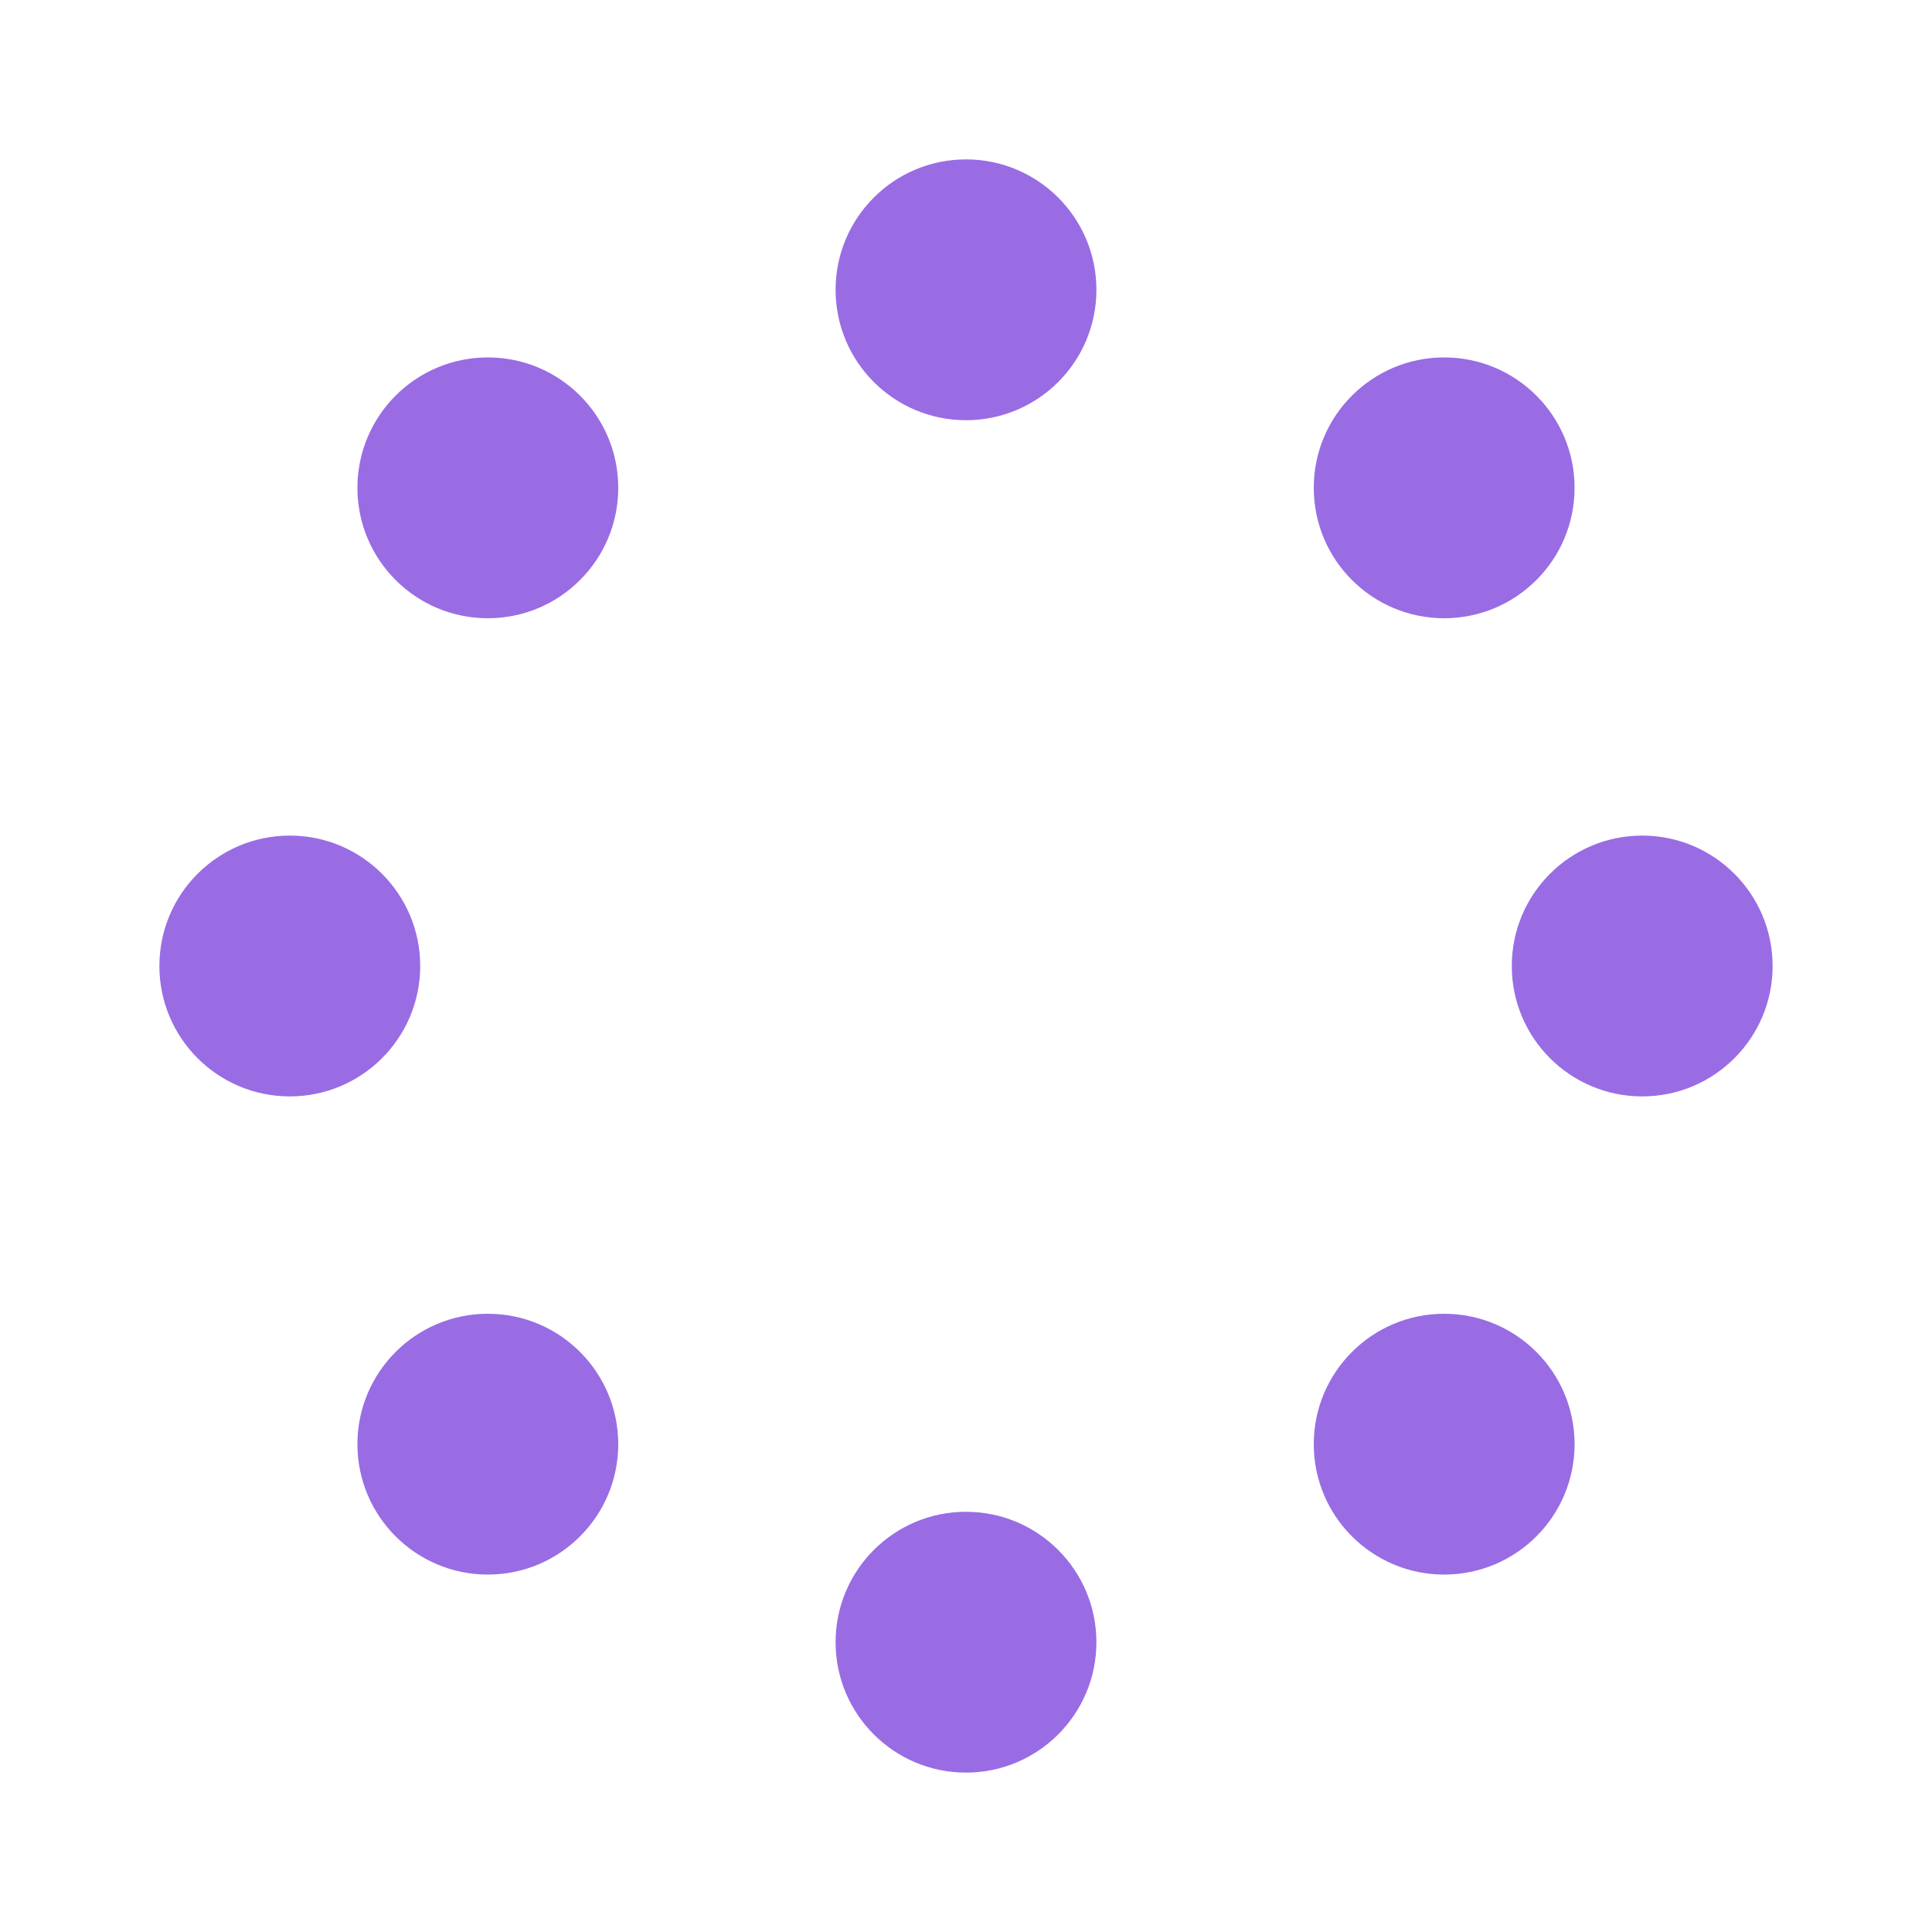
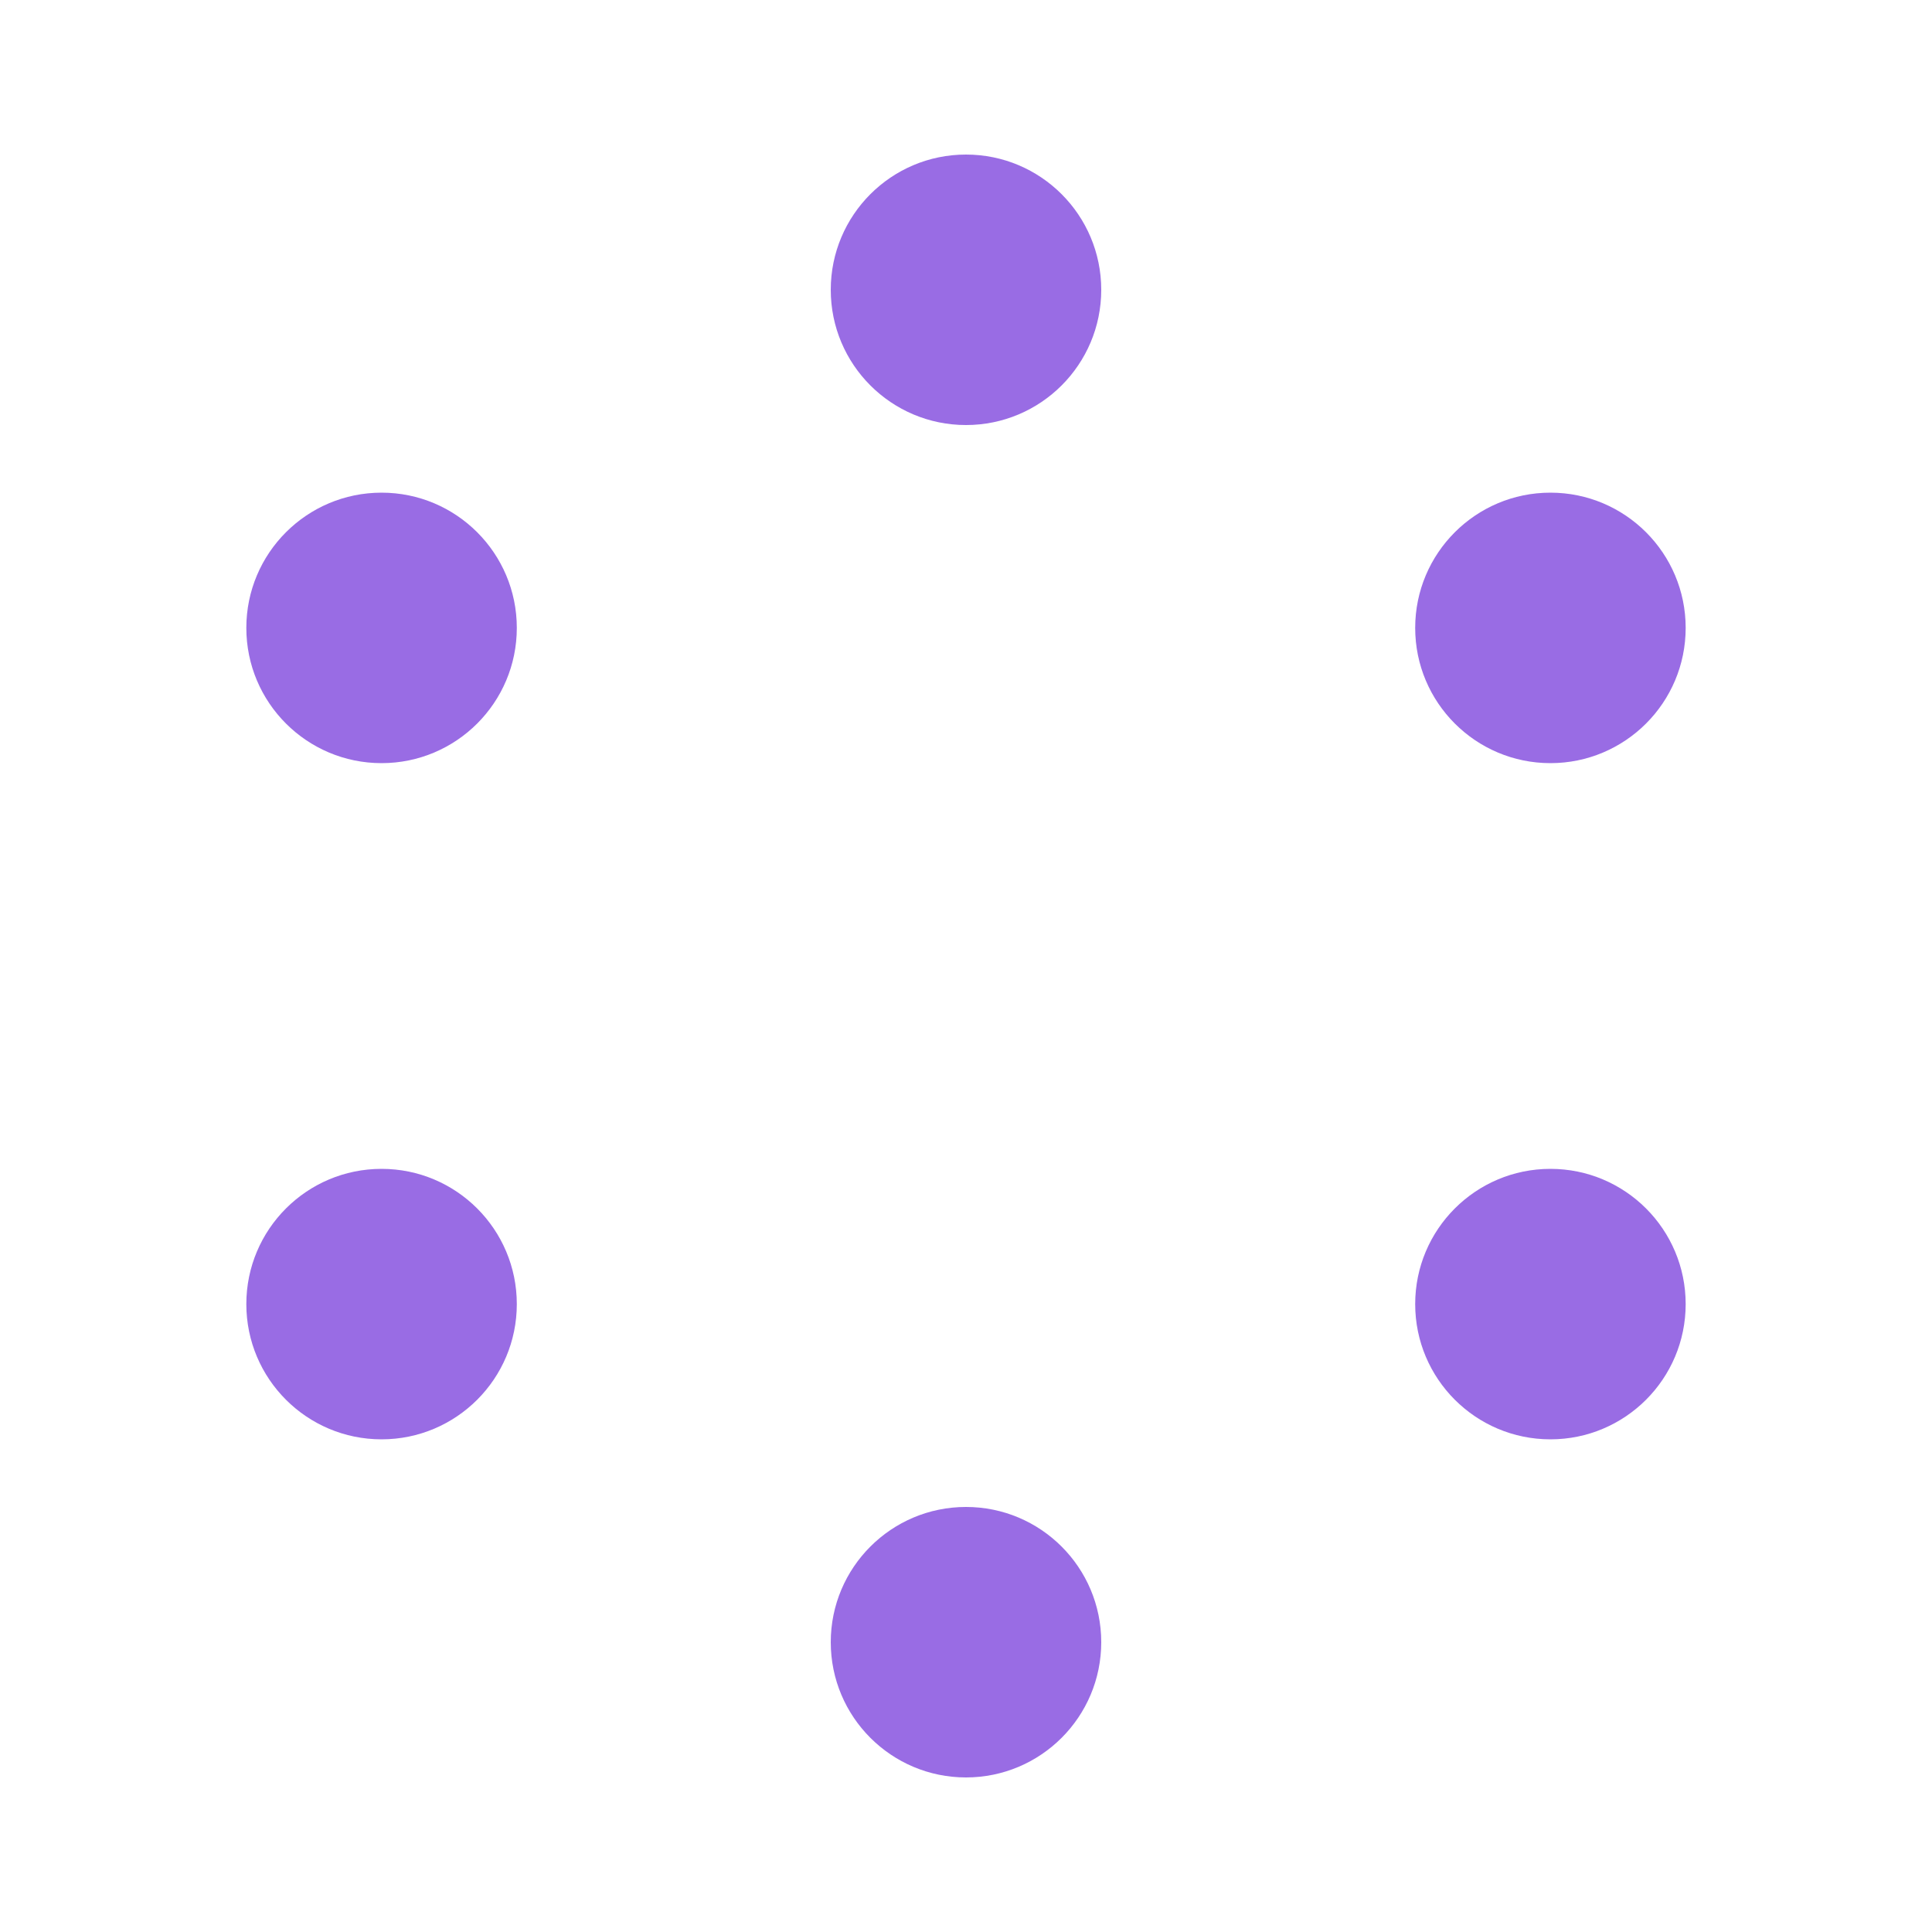
<svg xmlns="http://www.w3.org/2000/svg" width="40" height="40" viewBox="0 0 40 40" fill="none">
-   <circle cx="20" cy="6" r="2.7" fill="#996CE4" />
-   <circle cx="29.9" cy="10.1" r="2.7" fill="#996CE4" />
-   <circle cx="34" cy="20" r="2.7" fill="#996CE4" />
-   <circle cx="29.9" cy="29.9" r="2.7" fill="#996CE4" />
-   <circle cx="20" cy="34" r="2.7" fill="#996CE4" />
-   <circle cx="10.1" cy="29.9" r="2.7" fill="#996CE4" />
-   <circle cx="6" cy="20" r="2.7" fill="#996CE4" />
-   <circle cx="10.1" cy="10.1" r="2.7" fill="#996CE4" />
+   <circle cx="20" cy="6" r="2.8" fill="#996CE4" />
+   <circle cx="32.1" cy="13" r="2.8" fill="#996CE4" />
+   <circle cx="32.1" cy="27" r="2.8" fill="#996CE4" />
+   <circle cx="20" cy="34" r="2.8" fill="#996CE4" />
+   <circle cx="7.9" cy="27" r="2.8" fill="#996CE4" />
+   <circle cx="7.9" cy="13" r="2.8" fill="#996CE4" />
</svg>
